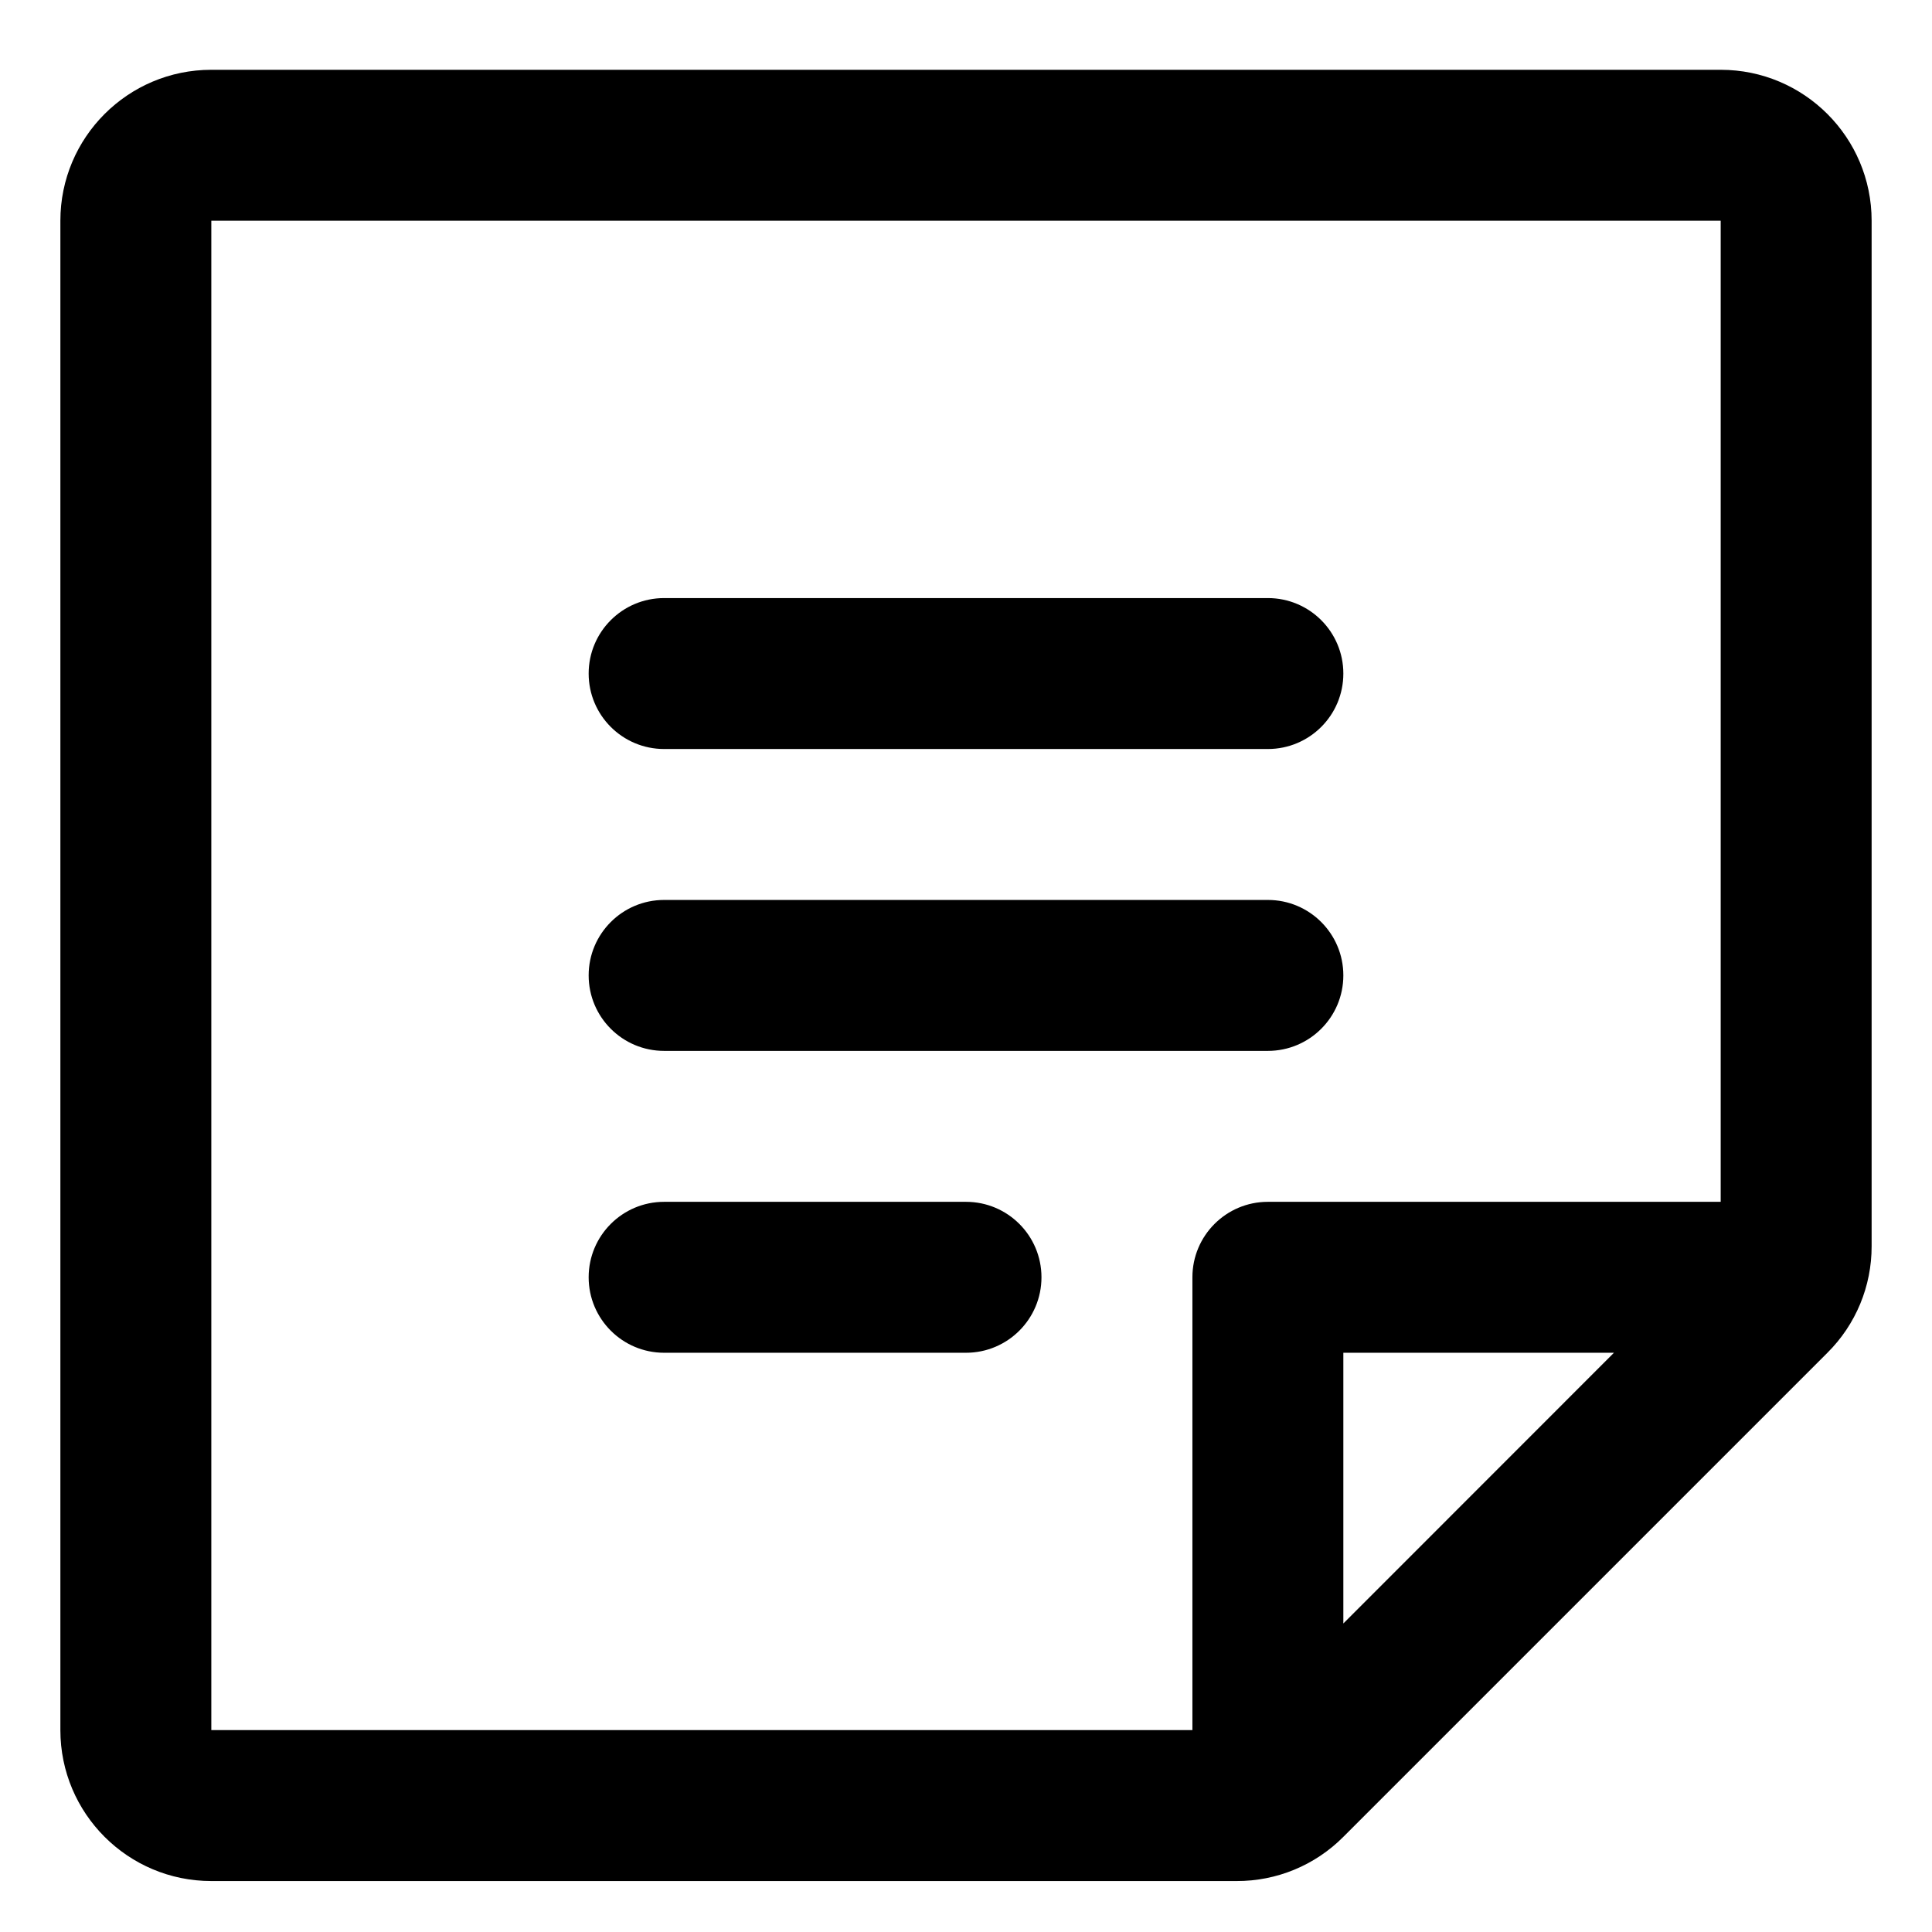
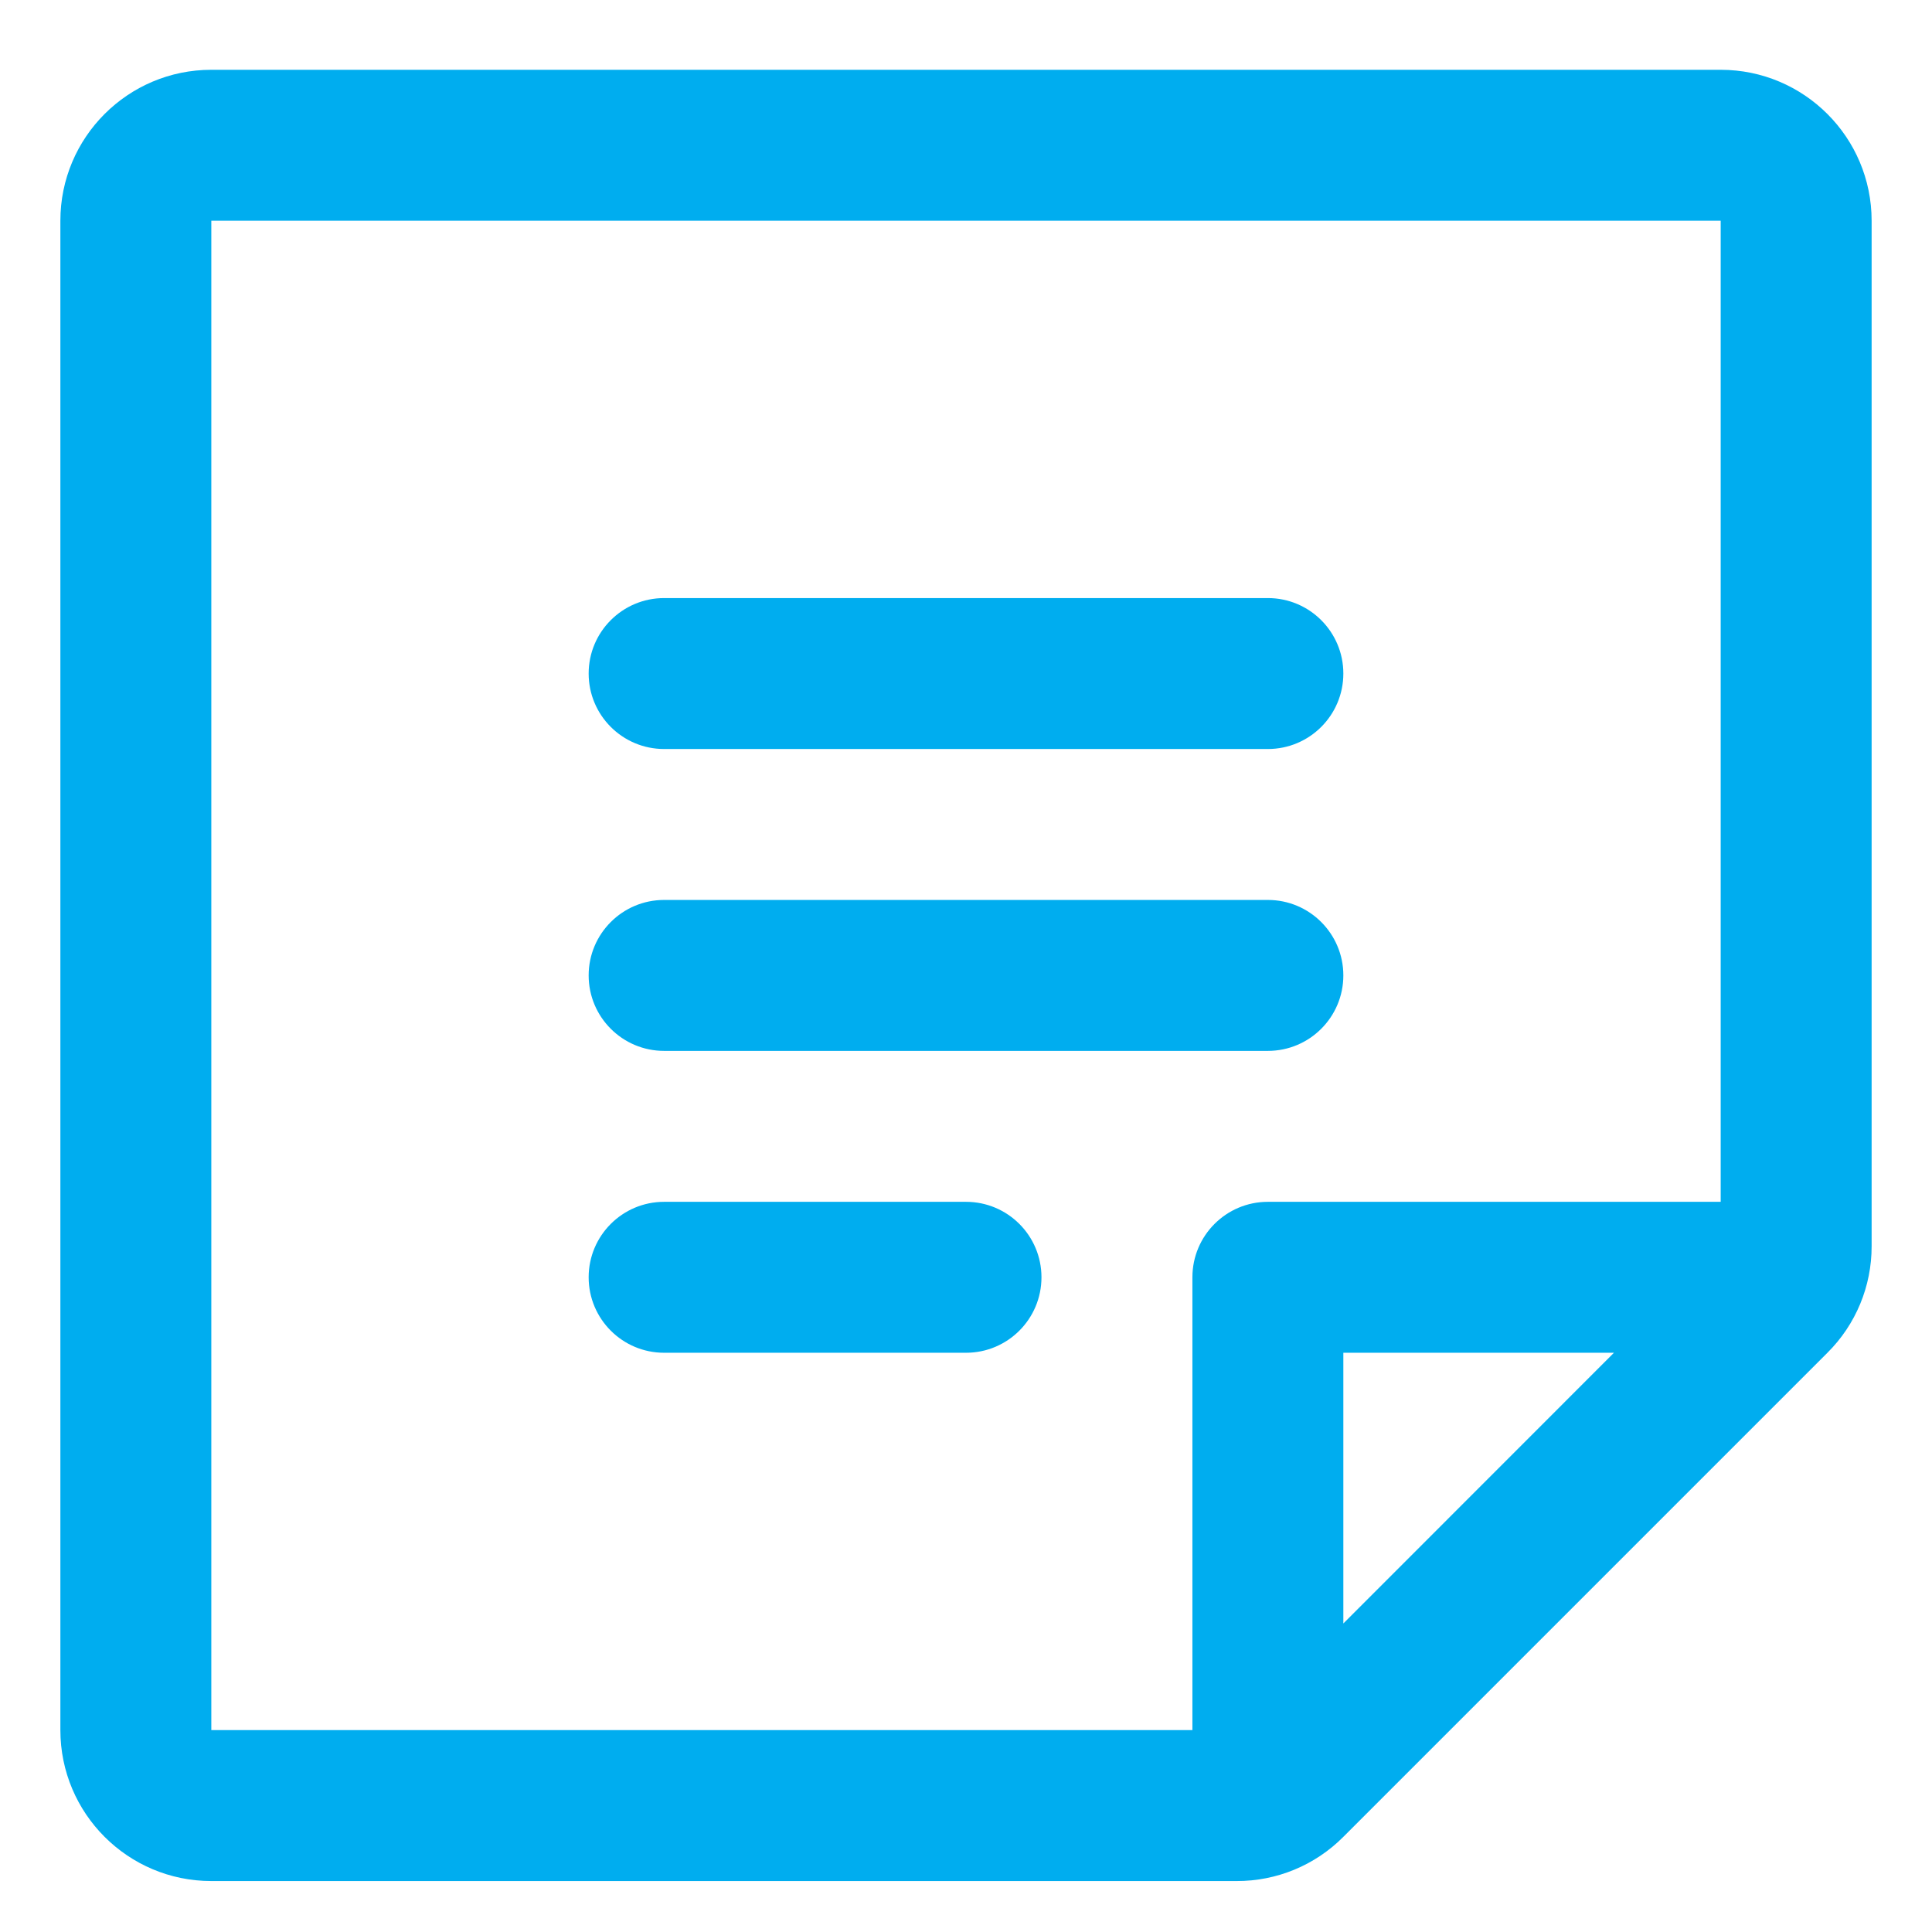
<svg xmlns="http://www.w3.org/2000/svg" viewBox="0 0 16 16" fill="none">
-   <path fill="currentColor" d="M4.875 5.578a.625.625 0 0 1 .625-.625h5a.625.625 0 1 1 0 1.25h-5a.625.625 0 0 1-.625-.625M5.5 8.703h5a.625.625 0 1 0 0-1.25h-5a.625.625 0 0 0 0 1.25M8 9.953H5.5a.625.625 0 0 0 0 1.25H8a.625.625 0 1 0 0-1.25m7.5-8.125v8.492a1.24 1.24 0 0 1-.366.883l-4.009 4.009a1.24 1.24 0 0 1-.884.366H1.75a1.25 1.25 0 0 1-1.25-1.25v-12.5A1.25 1.25 0 0 1 1.75.578h12.5a1.25 1.25 0 0 1 1.25 1.25m-13.75 12.5h8.125v-3.75a.625.625 0 0 1 .625-.625h3.75V1.828H1.75zm9.375-3.125v2.242l2.241-2.242z" />
+   <path fill="#00adef" d="M4.875 5.578a.625.625 0 0 1 .625-.625h5a.625.625 0 1 1 0 1.25h-5a.625.625 0 0 1-.625-.625M5.5 8.703h5a.625.625 0 1 0 0-1.25h-5a.625.625 0 0 0 0 1.25M8 9.953H5.5a.625.625 0 0 0 0 1.25H8a.625.625 0 1 0 0-1.25m7.5-8.125v8.492a1.24 1.24 0 0 1-.366.883l-4.009 4.009a1.24 1.24 0 0 1-.884.366H1.75a1.25 1.25 0 0 1-1.25-1.25v-12.5A1.25 1.25 0 0 1 1.75.578h12.5a1.25 1.25 0 0 1 1.25 1.25m-13.75 12.5h8.125v-3.75a.625.625 0 0 1 .625-.625h3.75V1.828H1.75zm9.375-3.125v2.242l2.241-2.242z" />
</svg>
